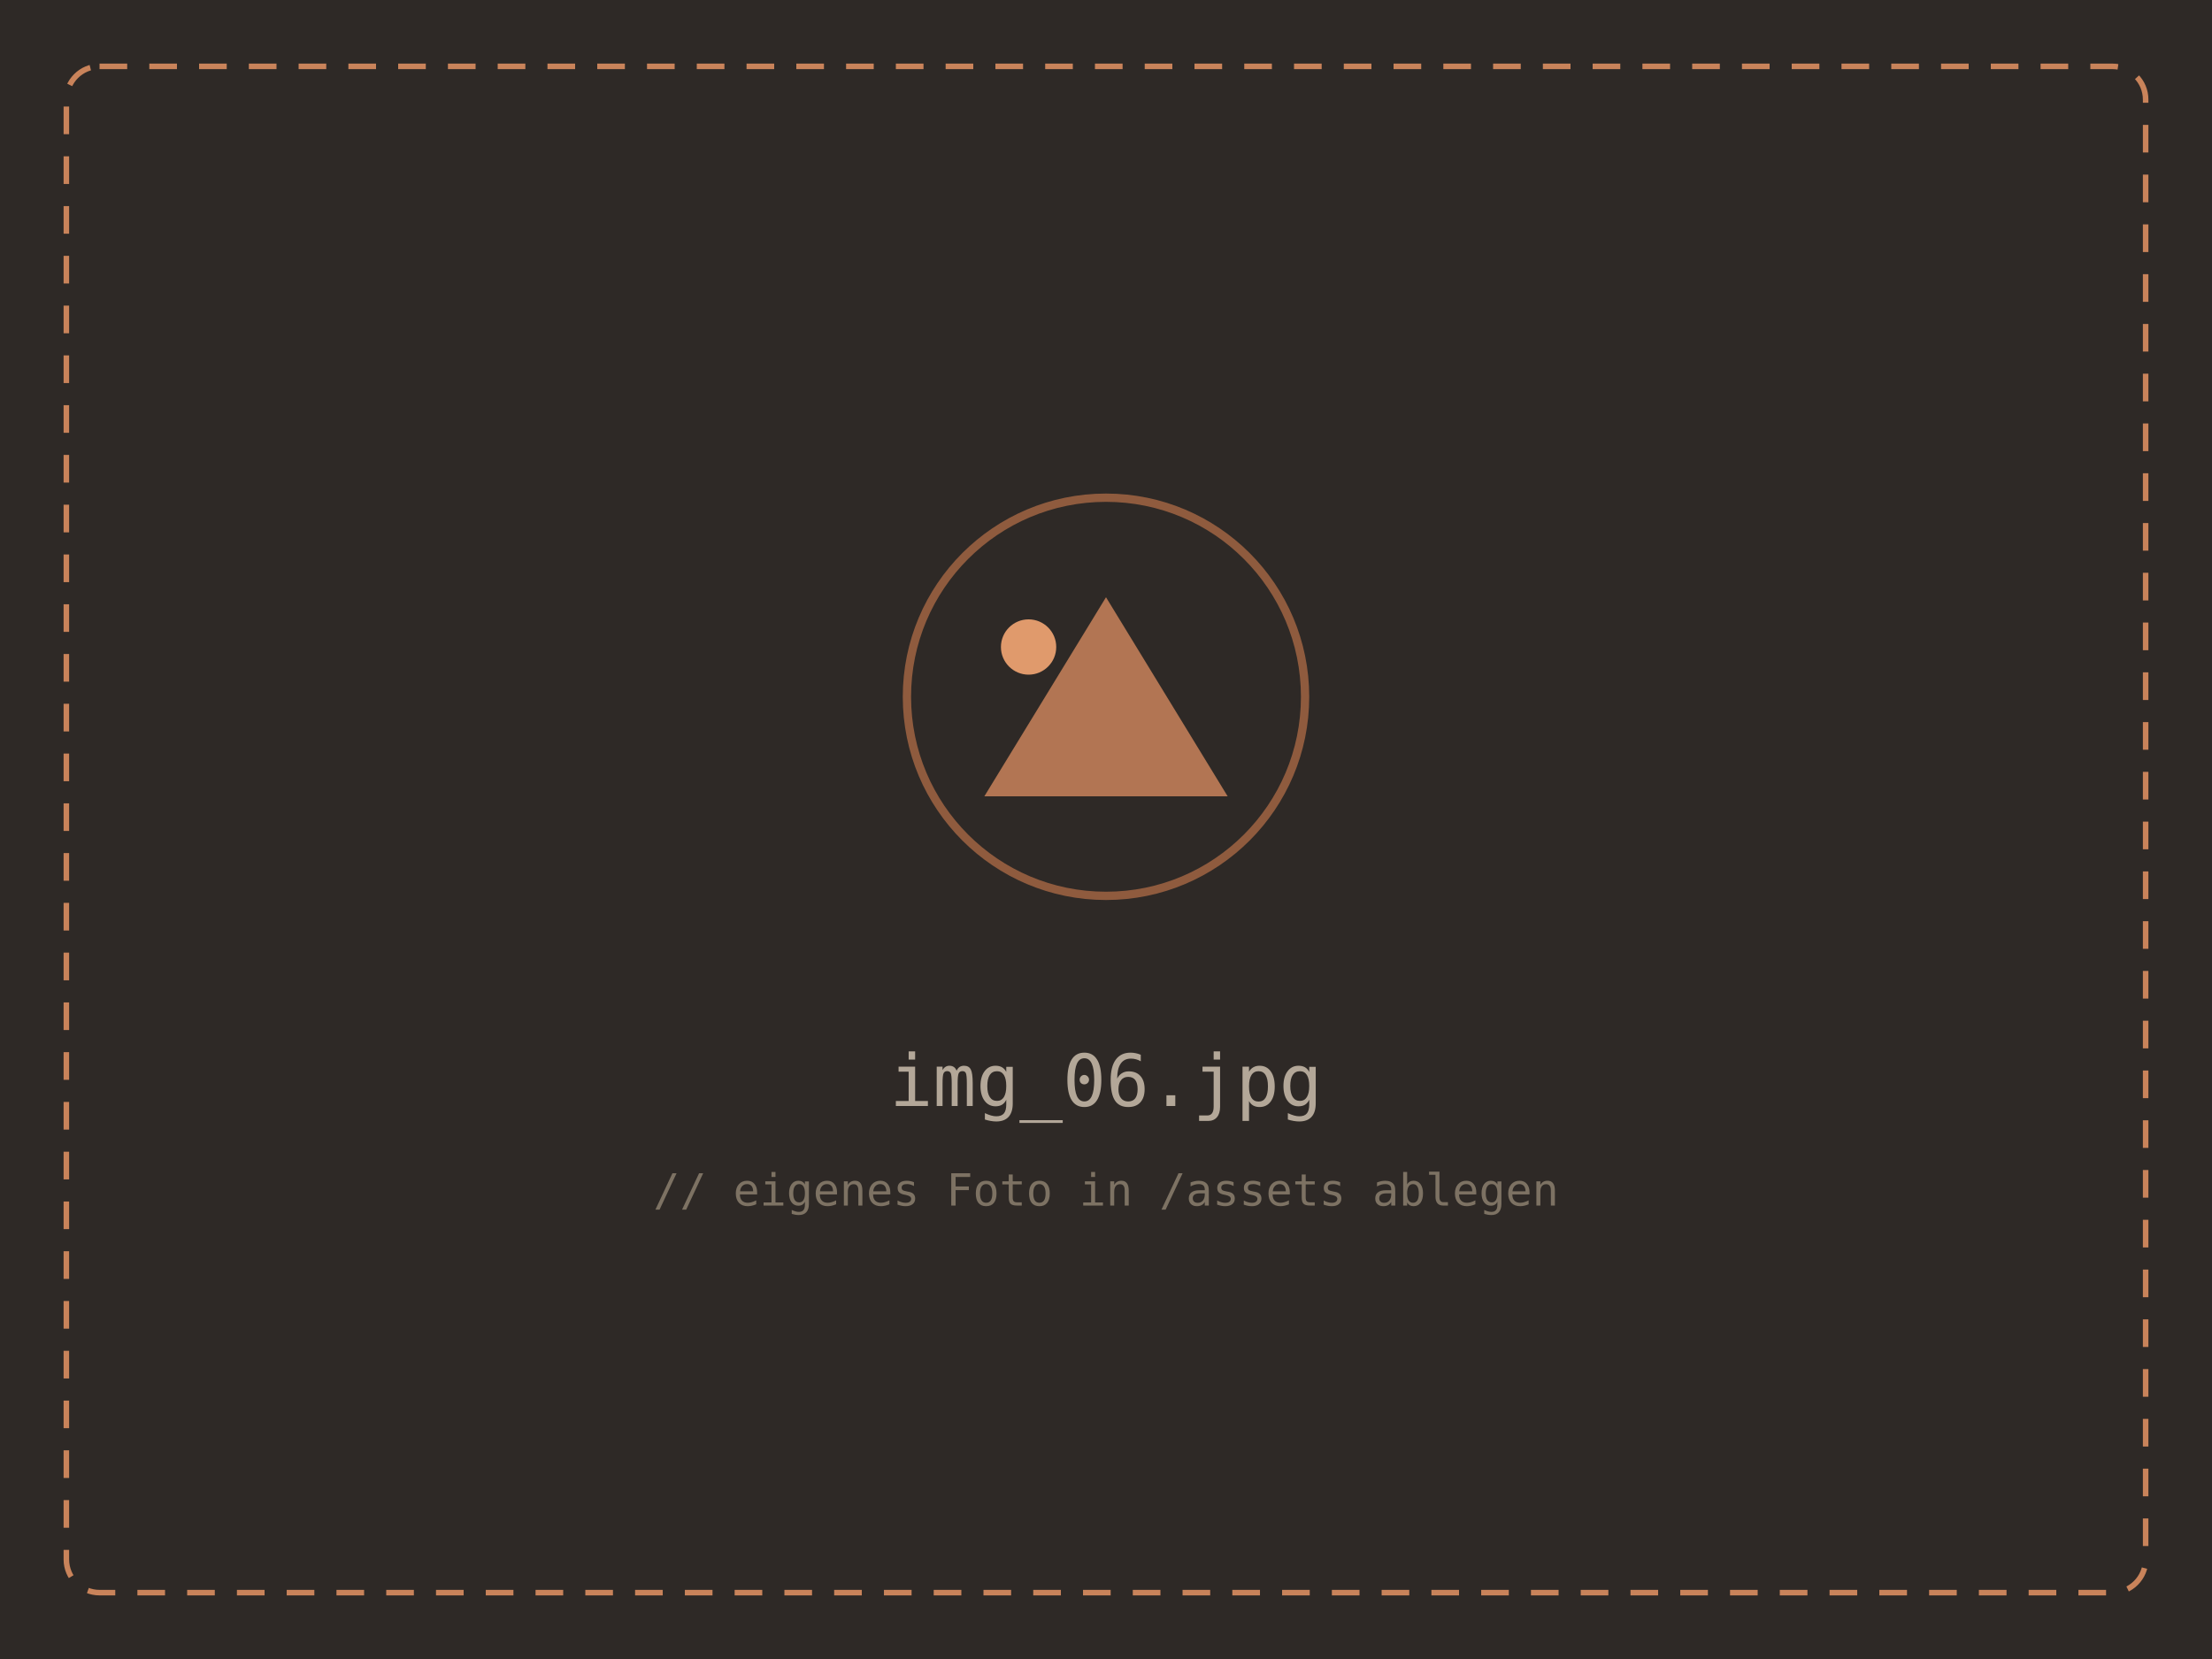
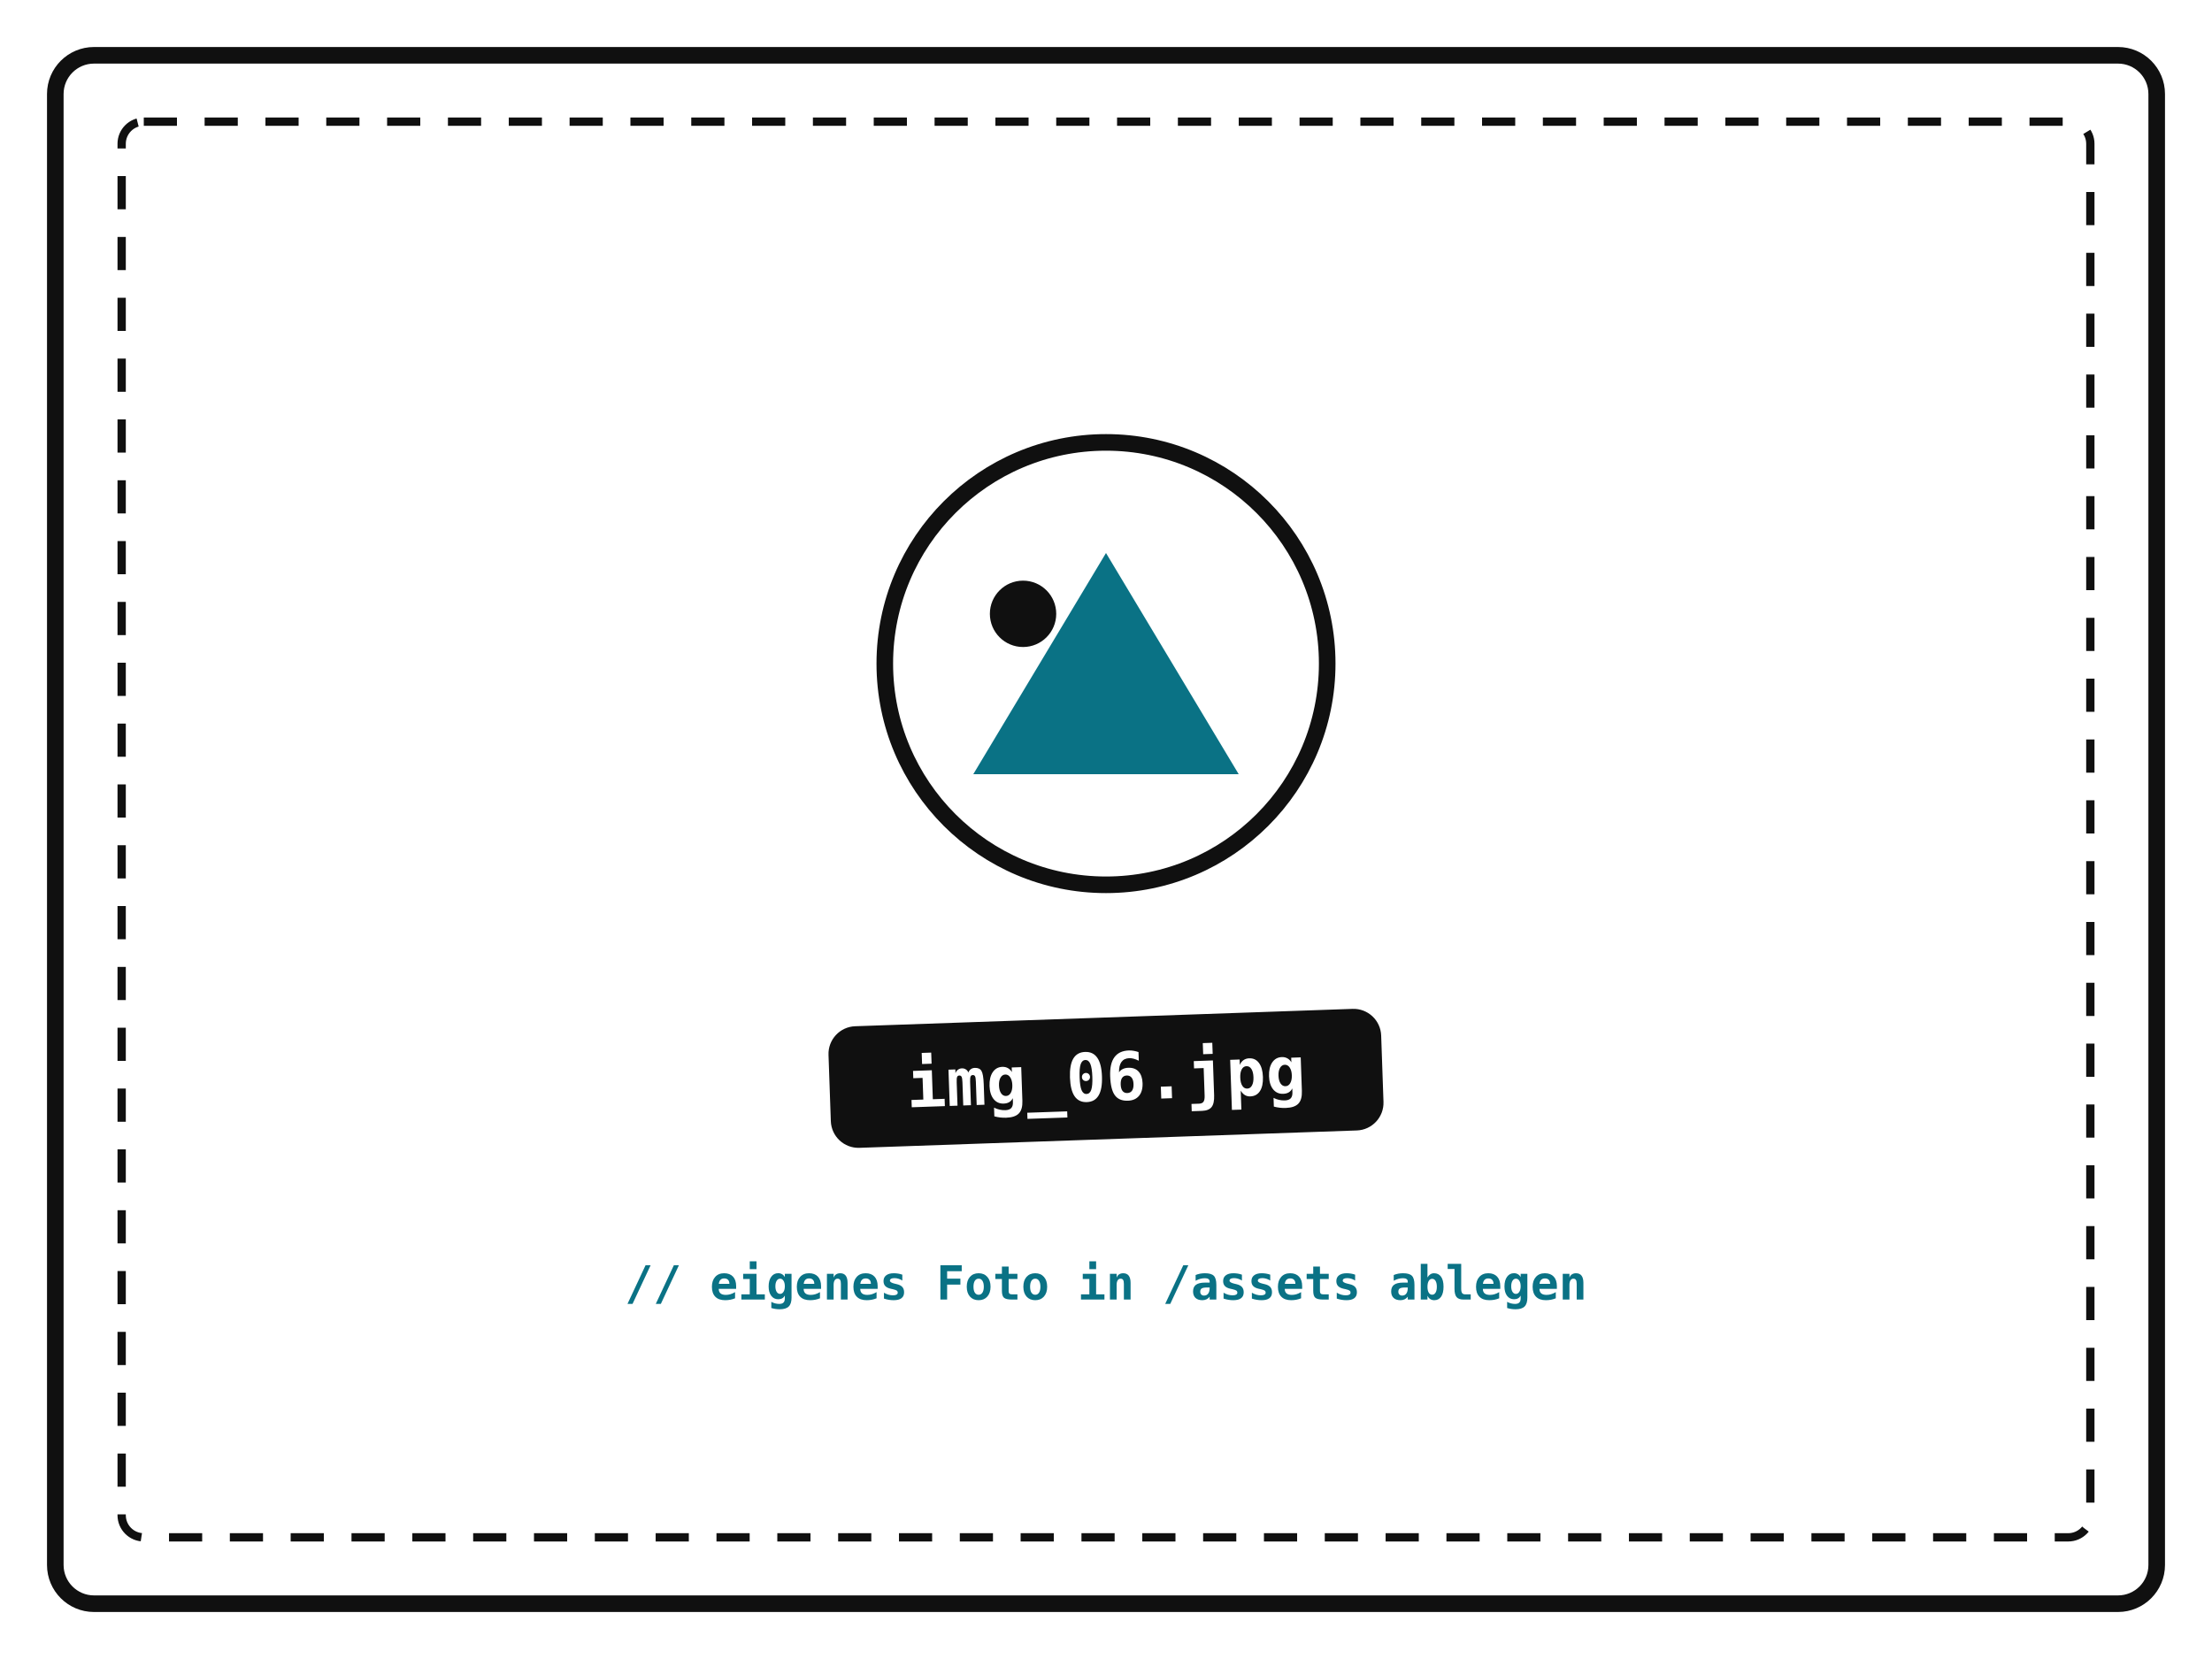
<svg xmlns="http://www.w3.org/2000/svg" width="800" height="600" viewBox="0 0 800 600">
-   <rect width="800" height="600" fill="#2e2926" />
-   <rect x="24" y="24" width="752" height="552" fill="none" stroke="#c9835a" stroke-width="2" stroke-dasharray="10 8" rx="12" />
-   <circle cx="400" cy="252" r="72" fill="none" stroke="#8f5b3e" stroke-width="3" />
-   <path d="M356 288 L400 216 L444 288 Z" fill="#c9835a" opacity="0.85" />
-   <circle cx="372" cy="234" r="10" fill="#e09a6c" />
-   <text x="400" y="400" text-anchor="middle" font-family="monospace" font-size="26" fill="#b3a798">img_06.jpg</text>
-   <text x="400" y="436" text-anchor="middle" font-family="monospace" font-size="16" fill="#7d7263">// eigenes Foto in /assets ablegen</text>
+   <rect width="800" height="600" fill="#ffffff" />
+   <rect x="20" y="20" width="760" height="560" fill="none" stroke="#101010" stroke-width="6" rx="14" />
+   <rect x="44" y="44" width="712" height="512" fill="none" stroke="#101010" stroke-width="3" stroke-dasharray="12 10" rx="8" />
+   <circle cx="400" cy="240" r="80" fill="none" stroke="#101010" stroke-width="6" />
+   <path d="M352 280 L400 200 L448 280 Z" fill="#0a7285" />
+   <circle cx="370" cy="222" r="12" fill="#101010" />
+   <rect x="300" y="368" width="200" height="44" fill="#101010" rx="10" transform="rotate(-2 400 390)" />
+   <text x="400" y="398" text-anchor="middle" font-family="monospace" font-size="24" font-weight="bold" fill="#ffffff" transform="rotate(-2 400 390)">img_06.jpg</text>
+   <text x="400" y="470" text-anchor="middle" font-family="monospace" font-size="17" font-weight="bold" fill="#0a7285">// eigenes Foto in /assets ablegen</text>
</svg>
